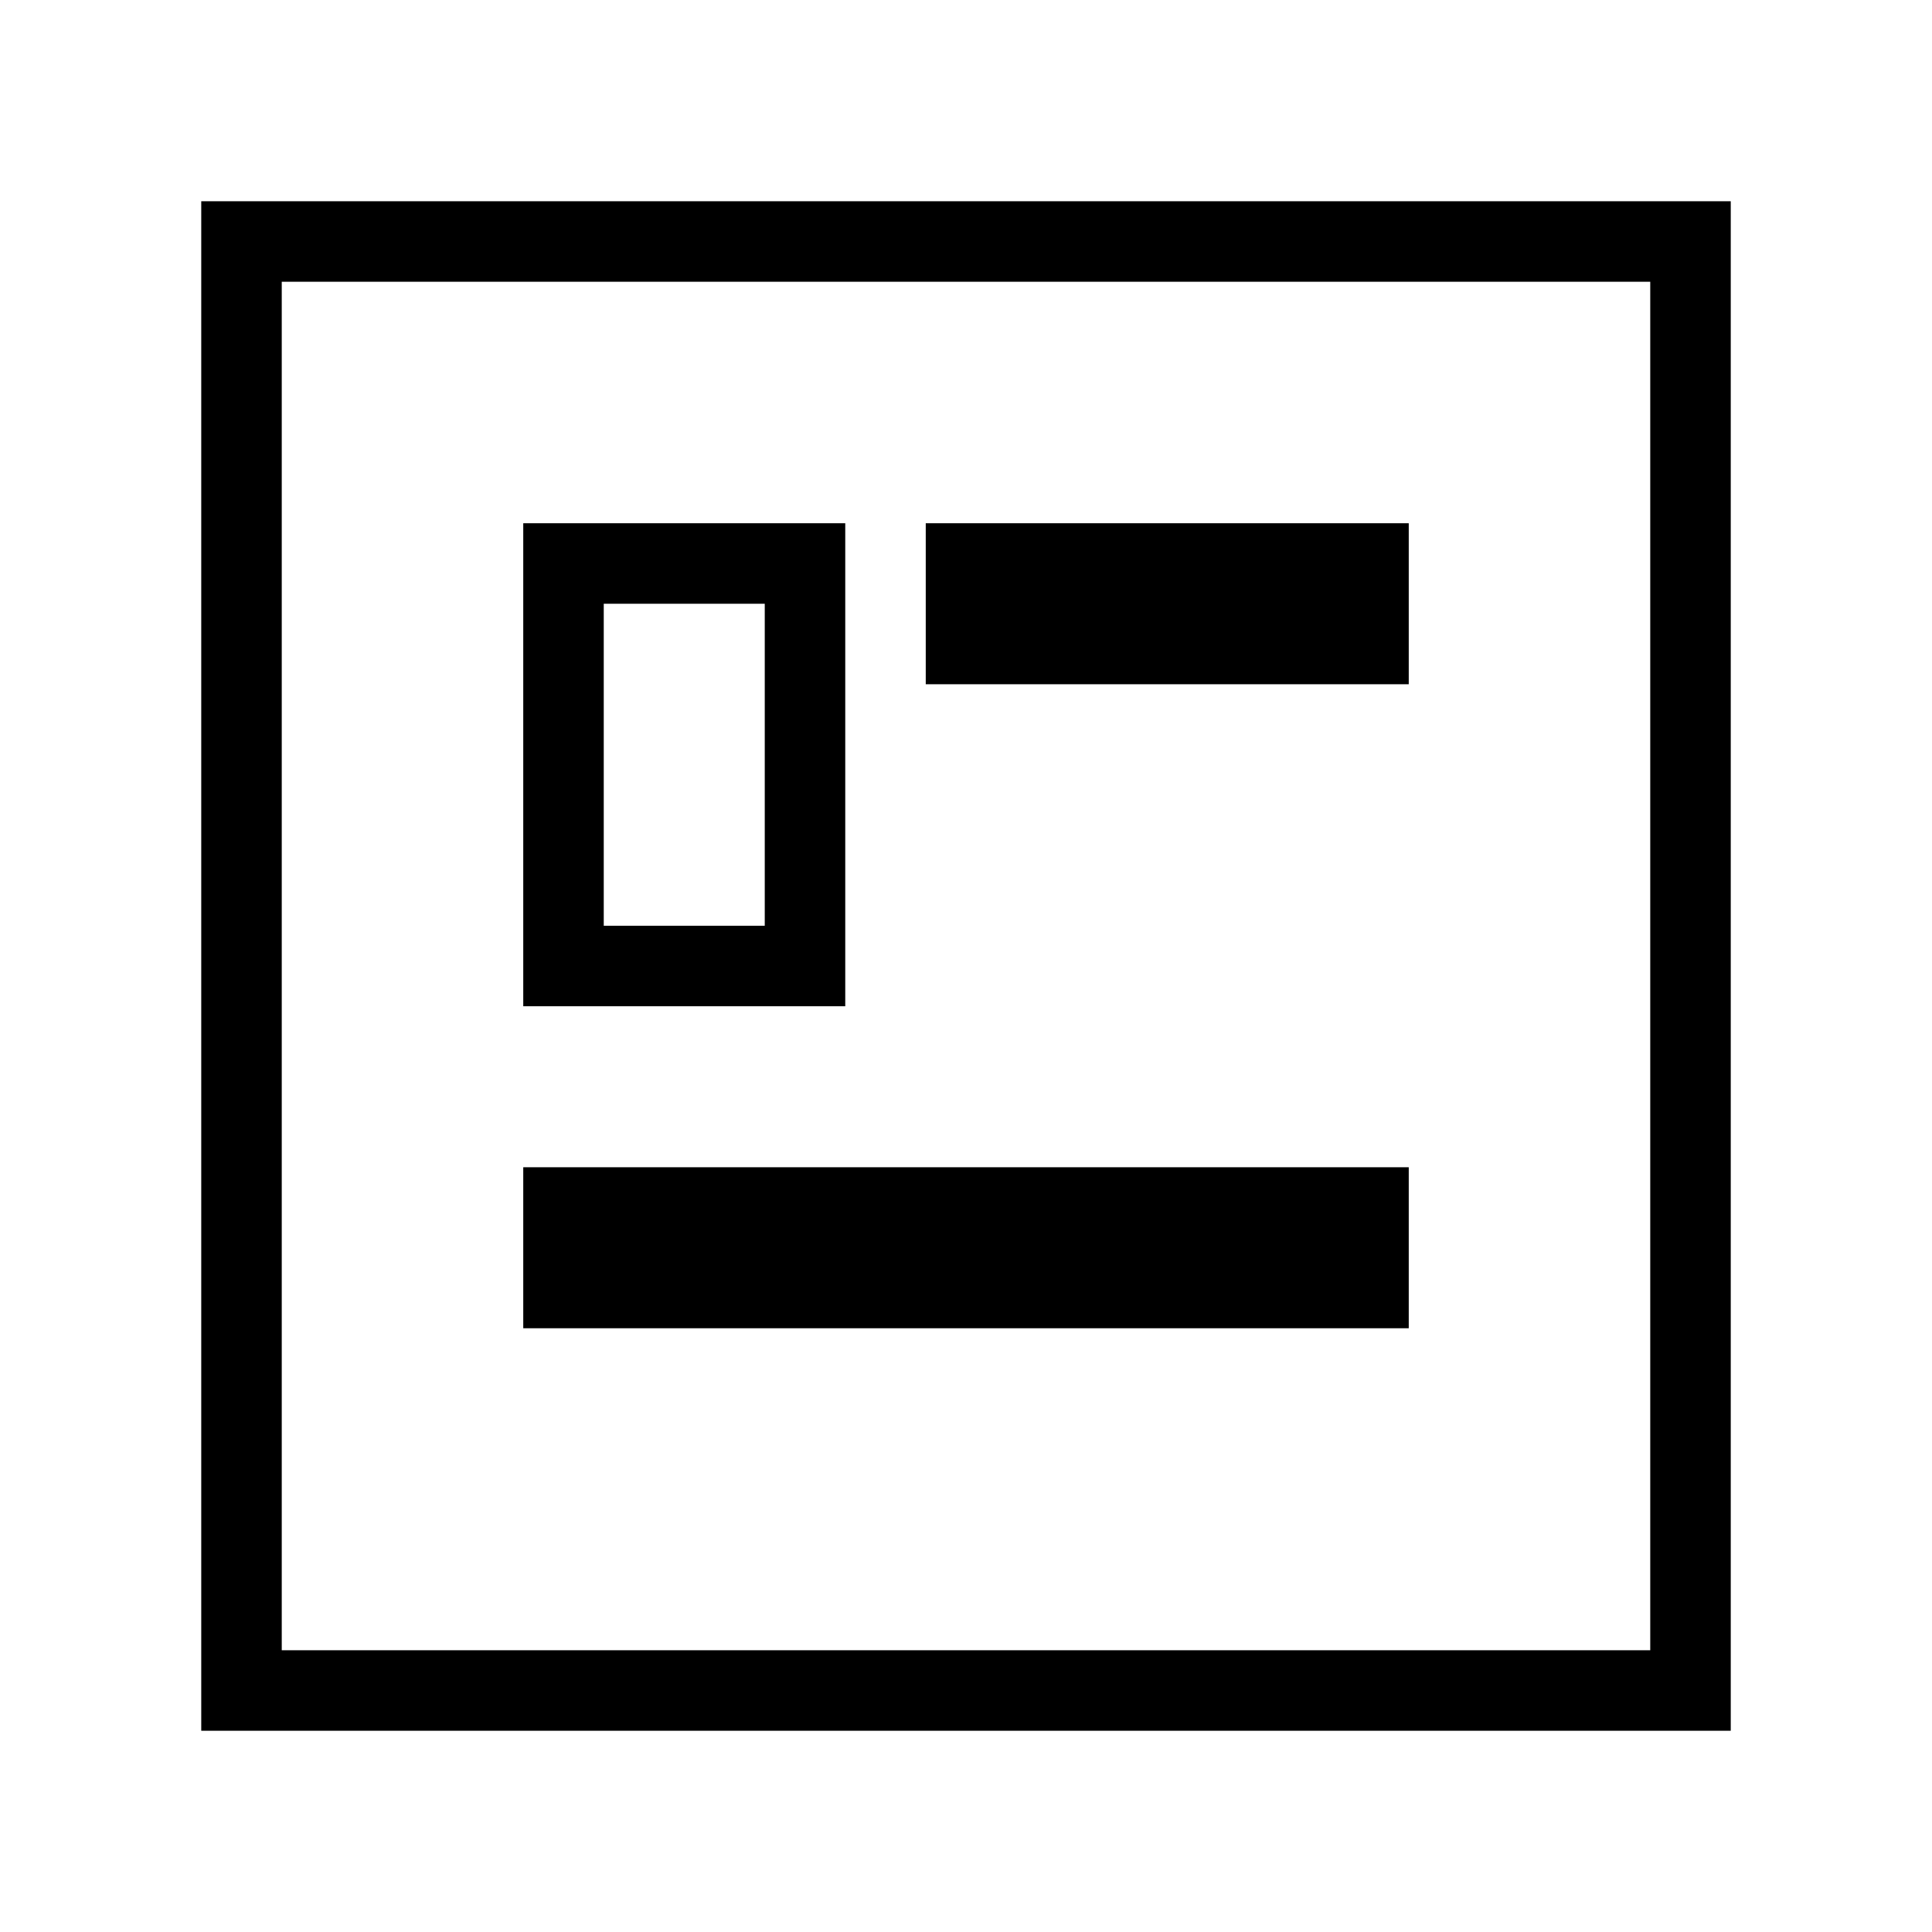
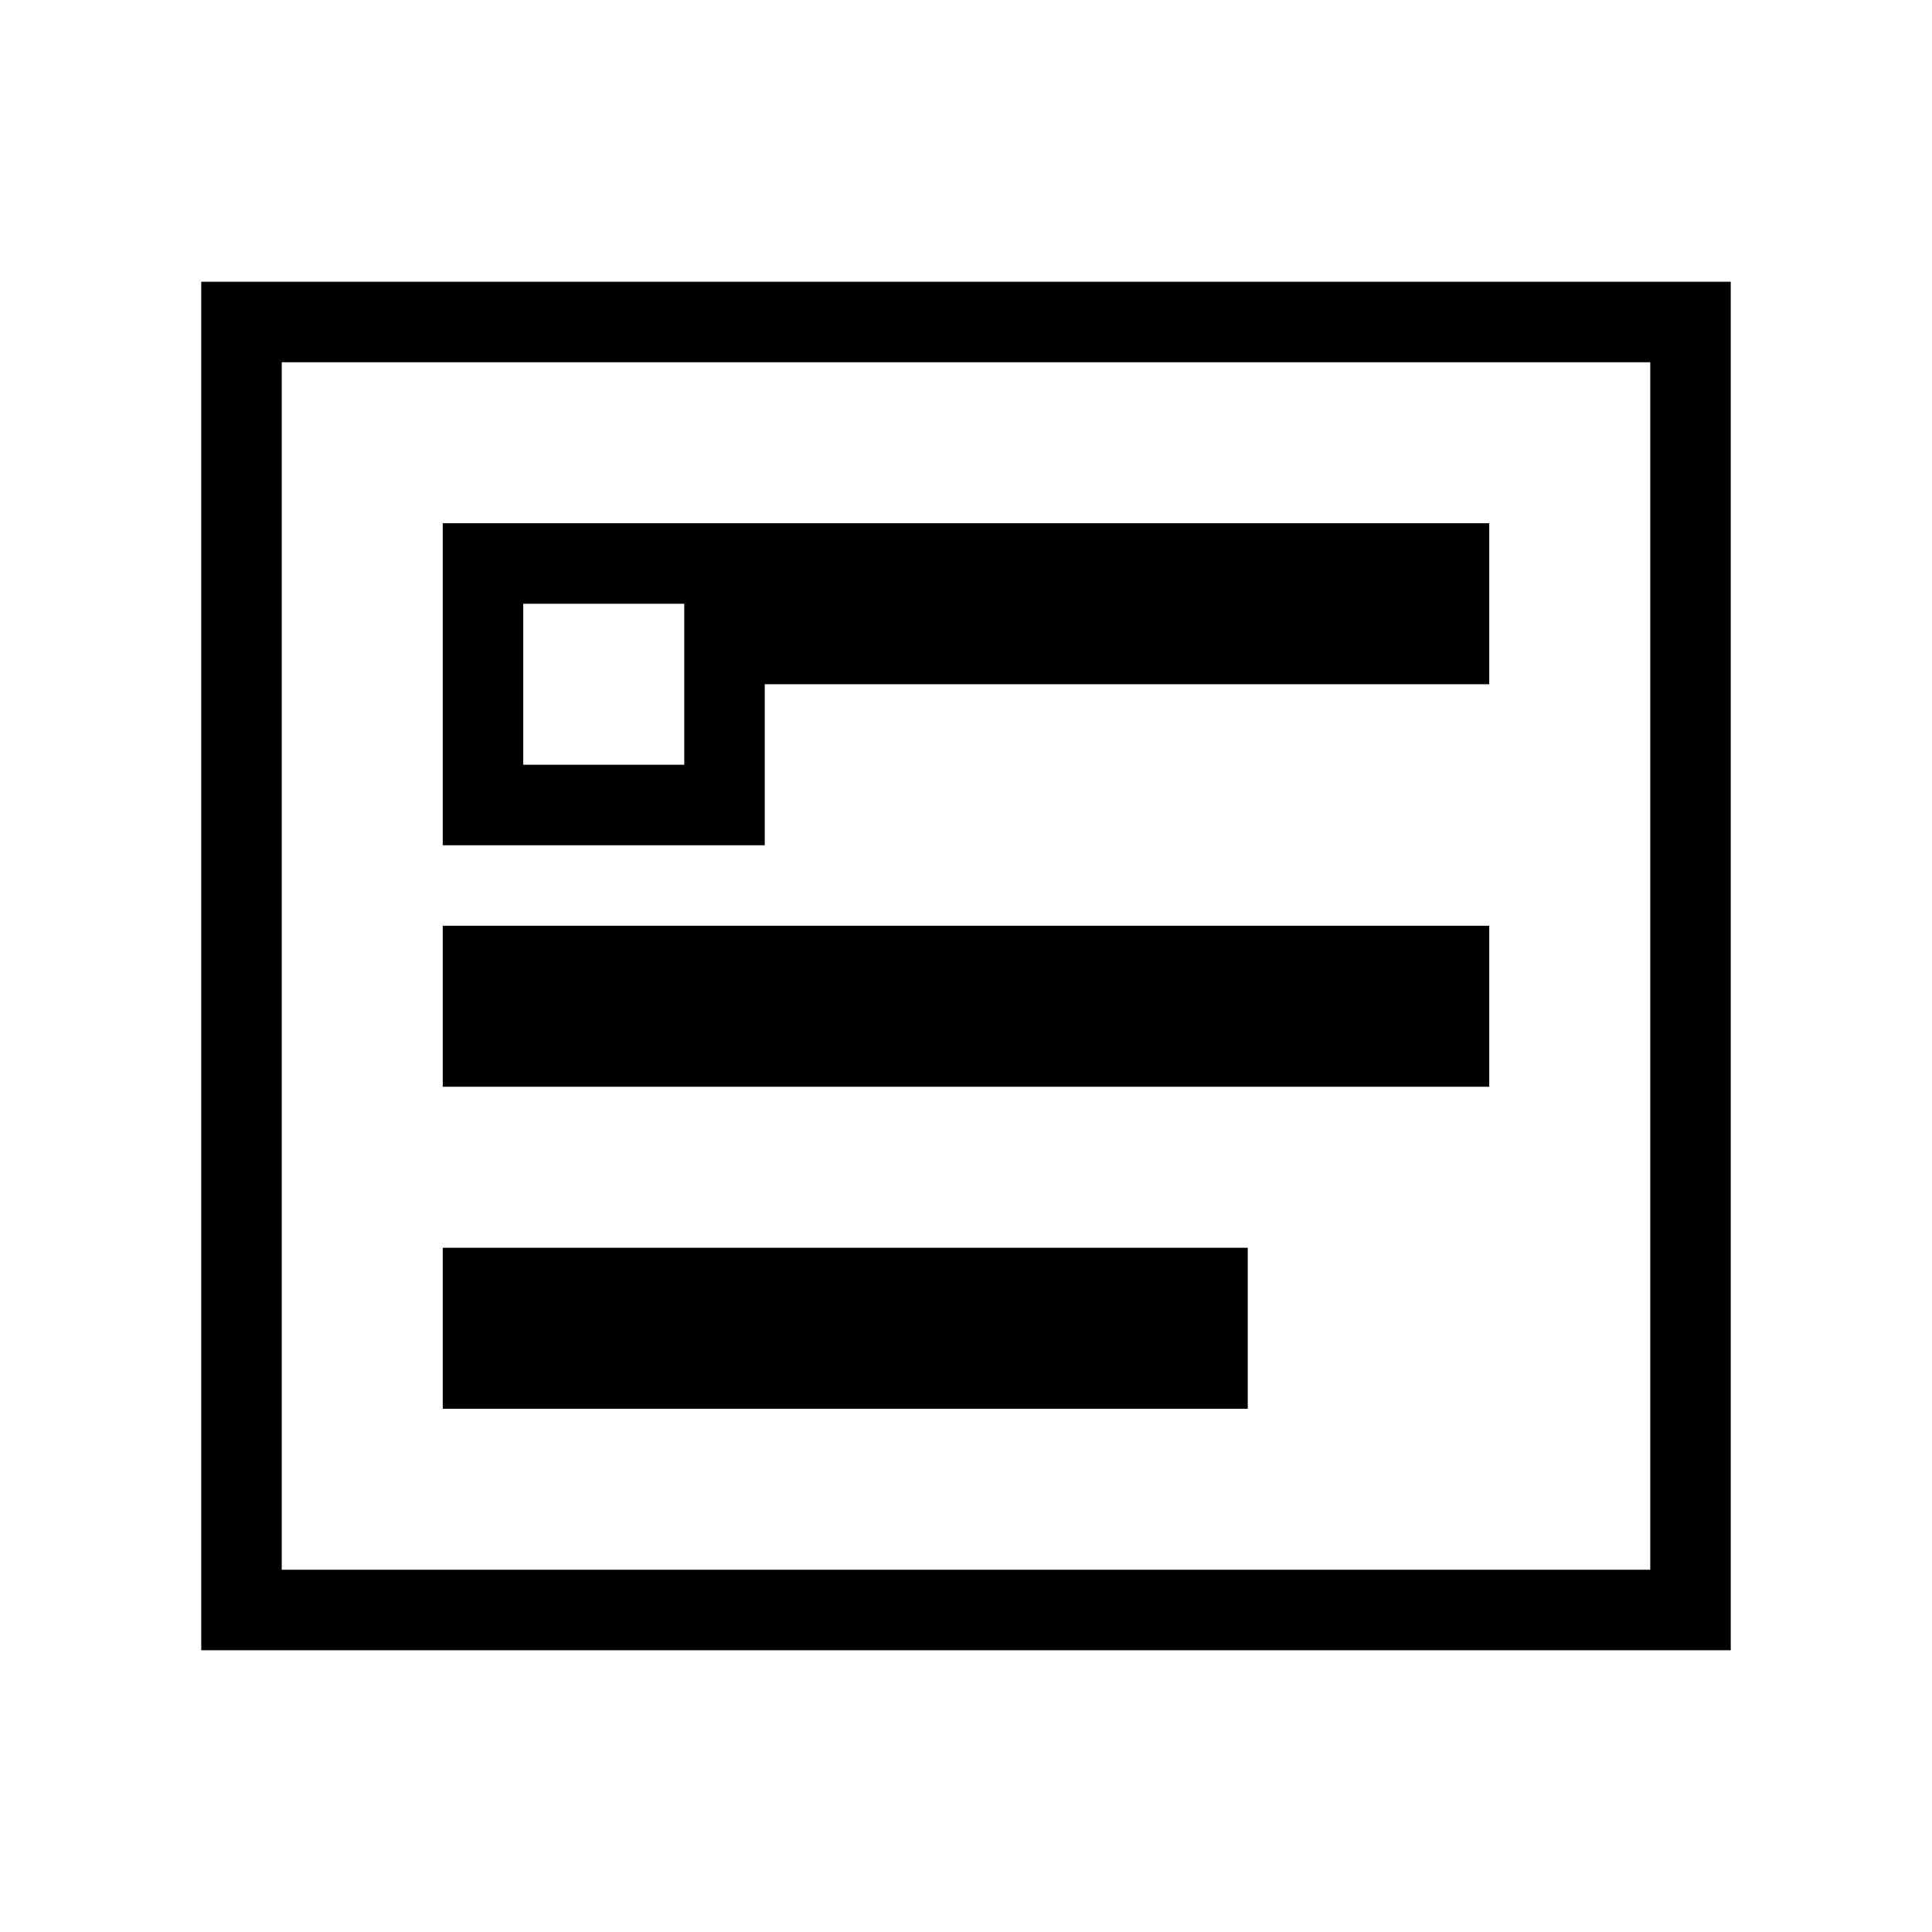
<svg xmlns="http://www.w3.org/2000/svg" width="24" height="24" viewBox="0 0 24 24" fill="none" stroke="currentColor">
-   <rect x="3" y="3" width="18" height="18" />
-   <polygon points="7,7 10,7 10,12 7,12" />
-   <rect x="12" y="7" width="5" height="1" />
-   <rect x="7" y="15" width="10" height="1" />
+   <path d="M3 4 L21 4 L21 20 L3 20 Z M6 7 L9 7 L9 10 L6 10 Z M10 7 L18 7 L18 8 L10 8 Z M6 12 L18 12 L18 13 L6 13 Z M6 16 L15 16 L15 17 L6 17 Z" />
</svg>
